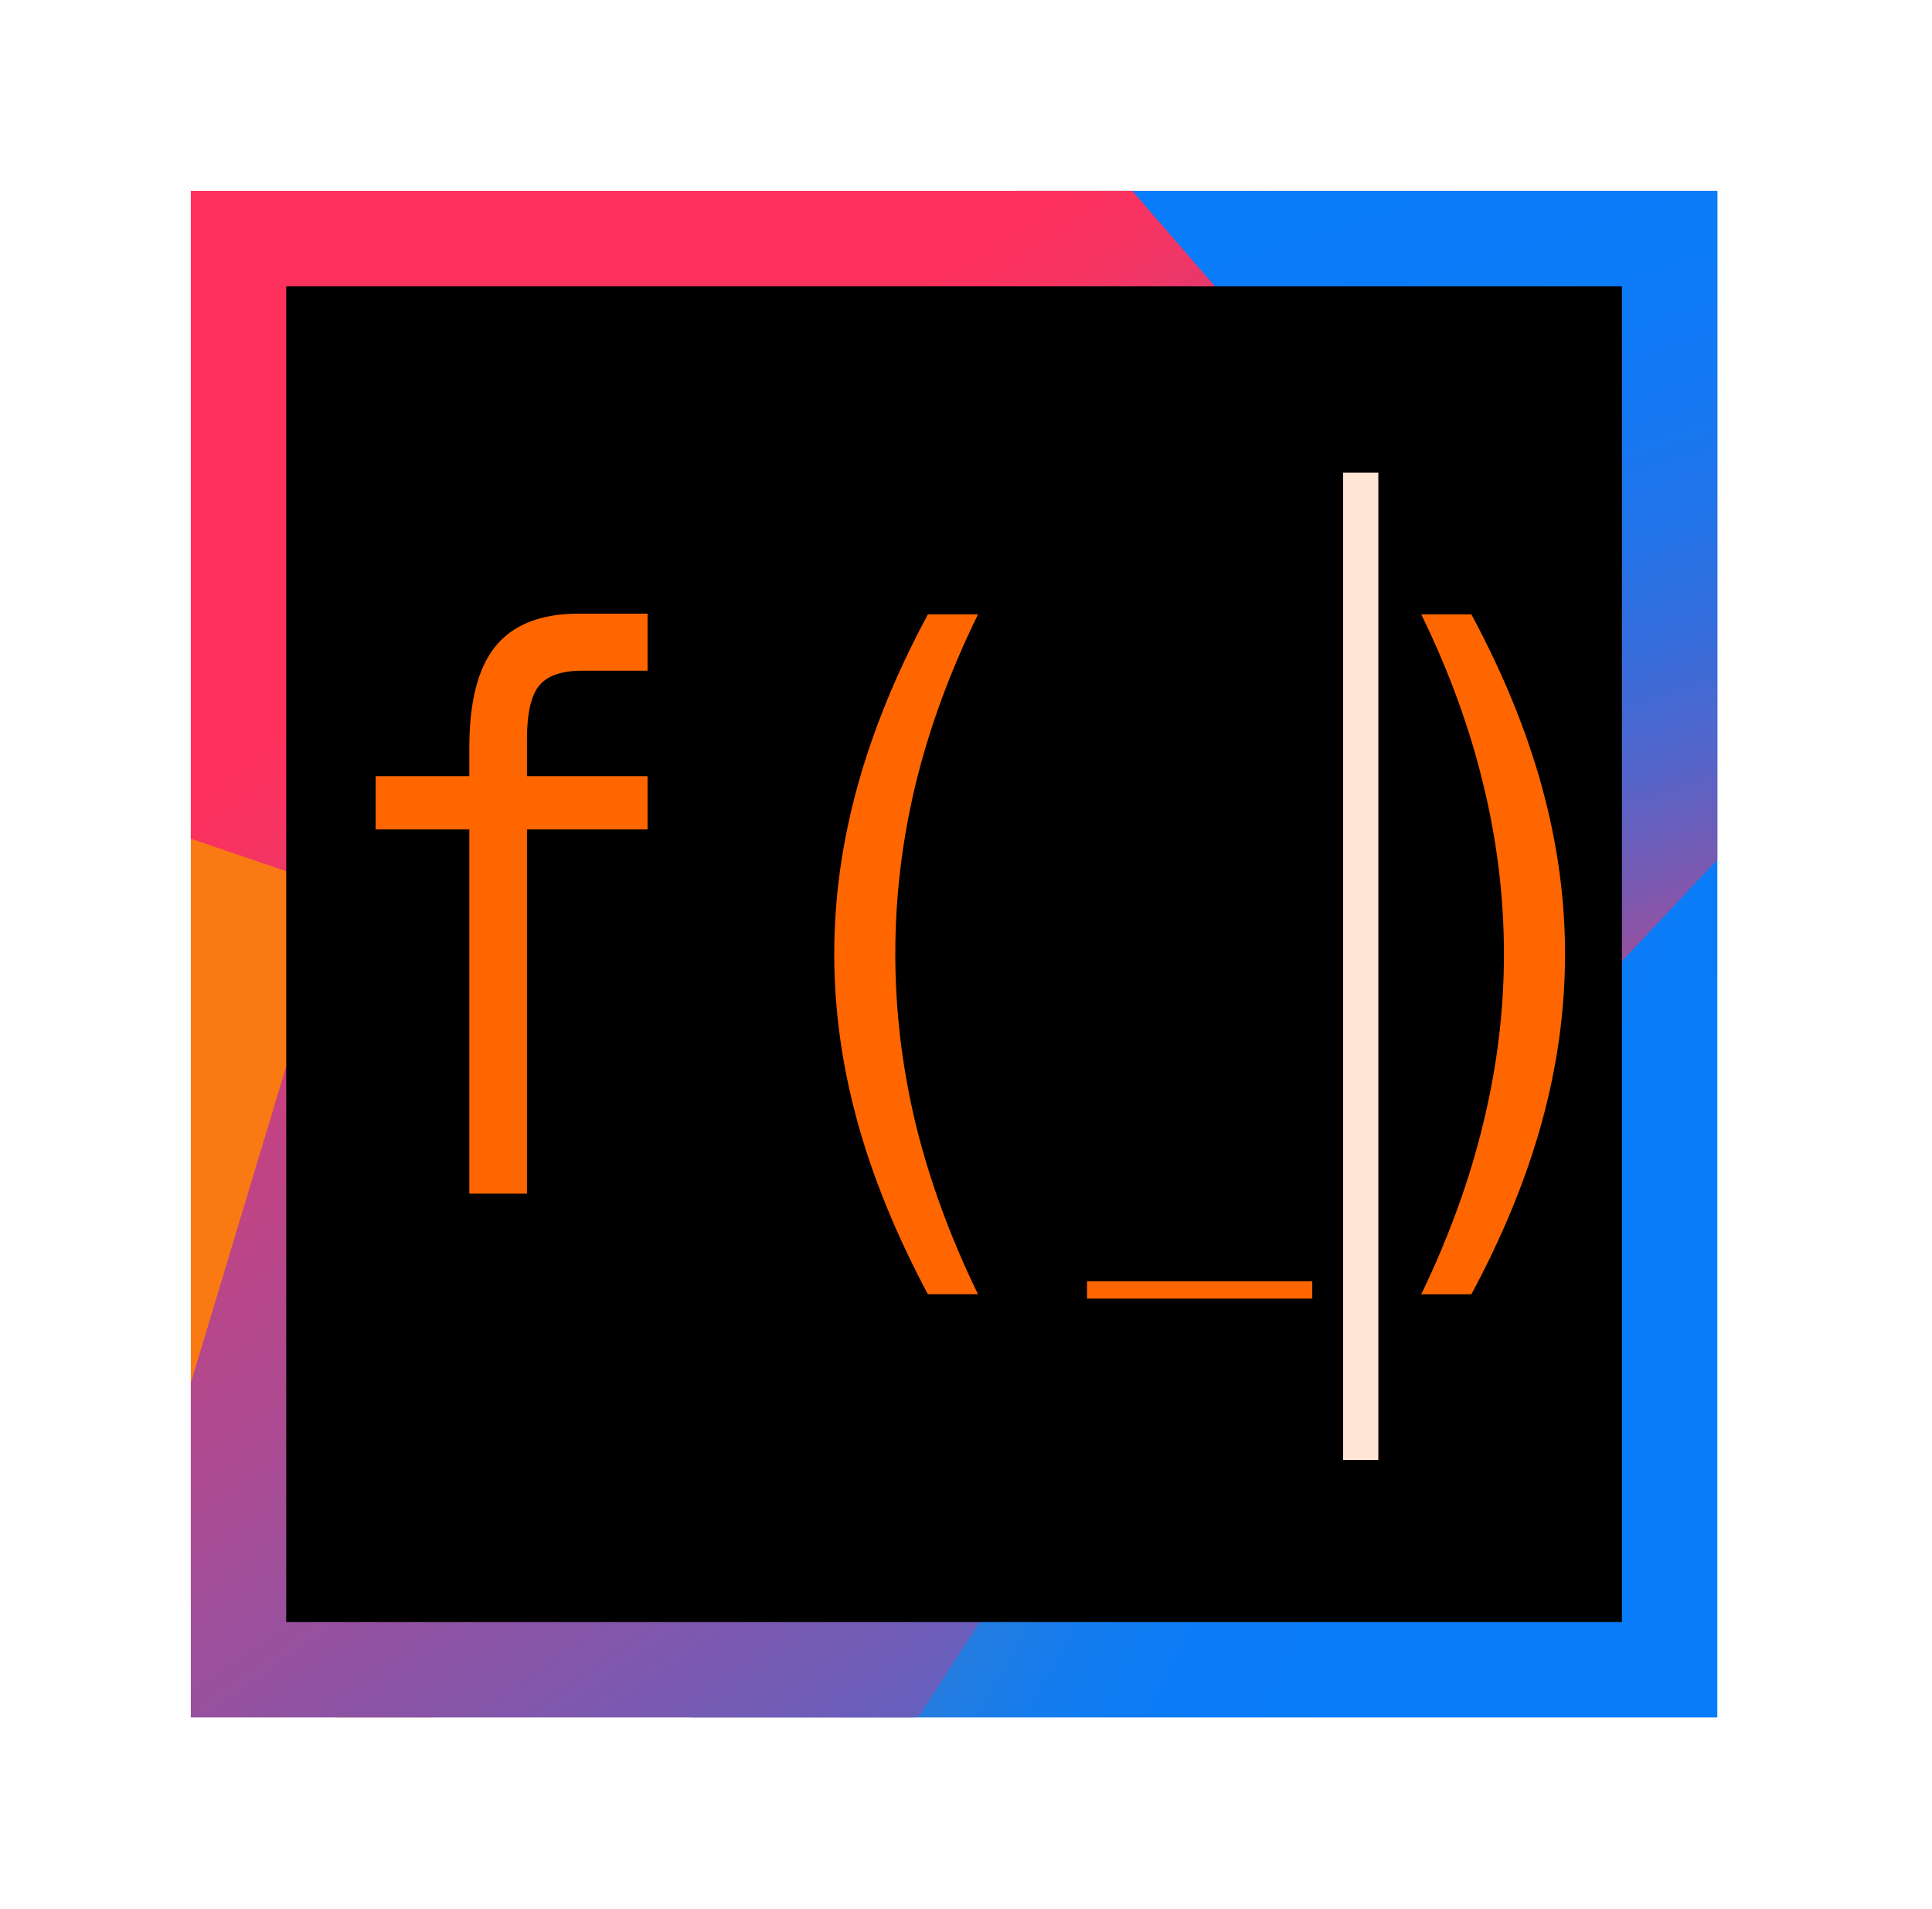
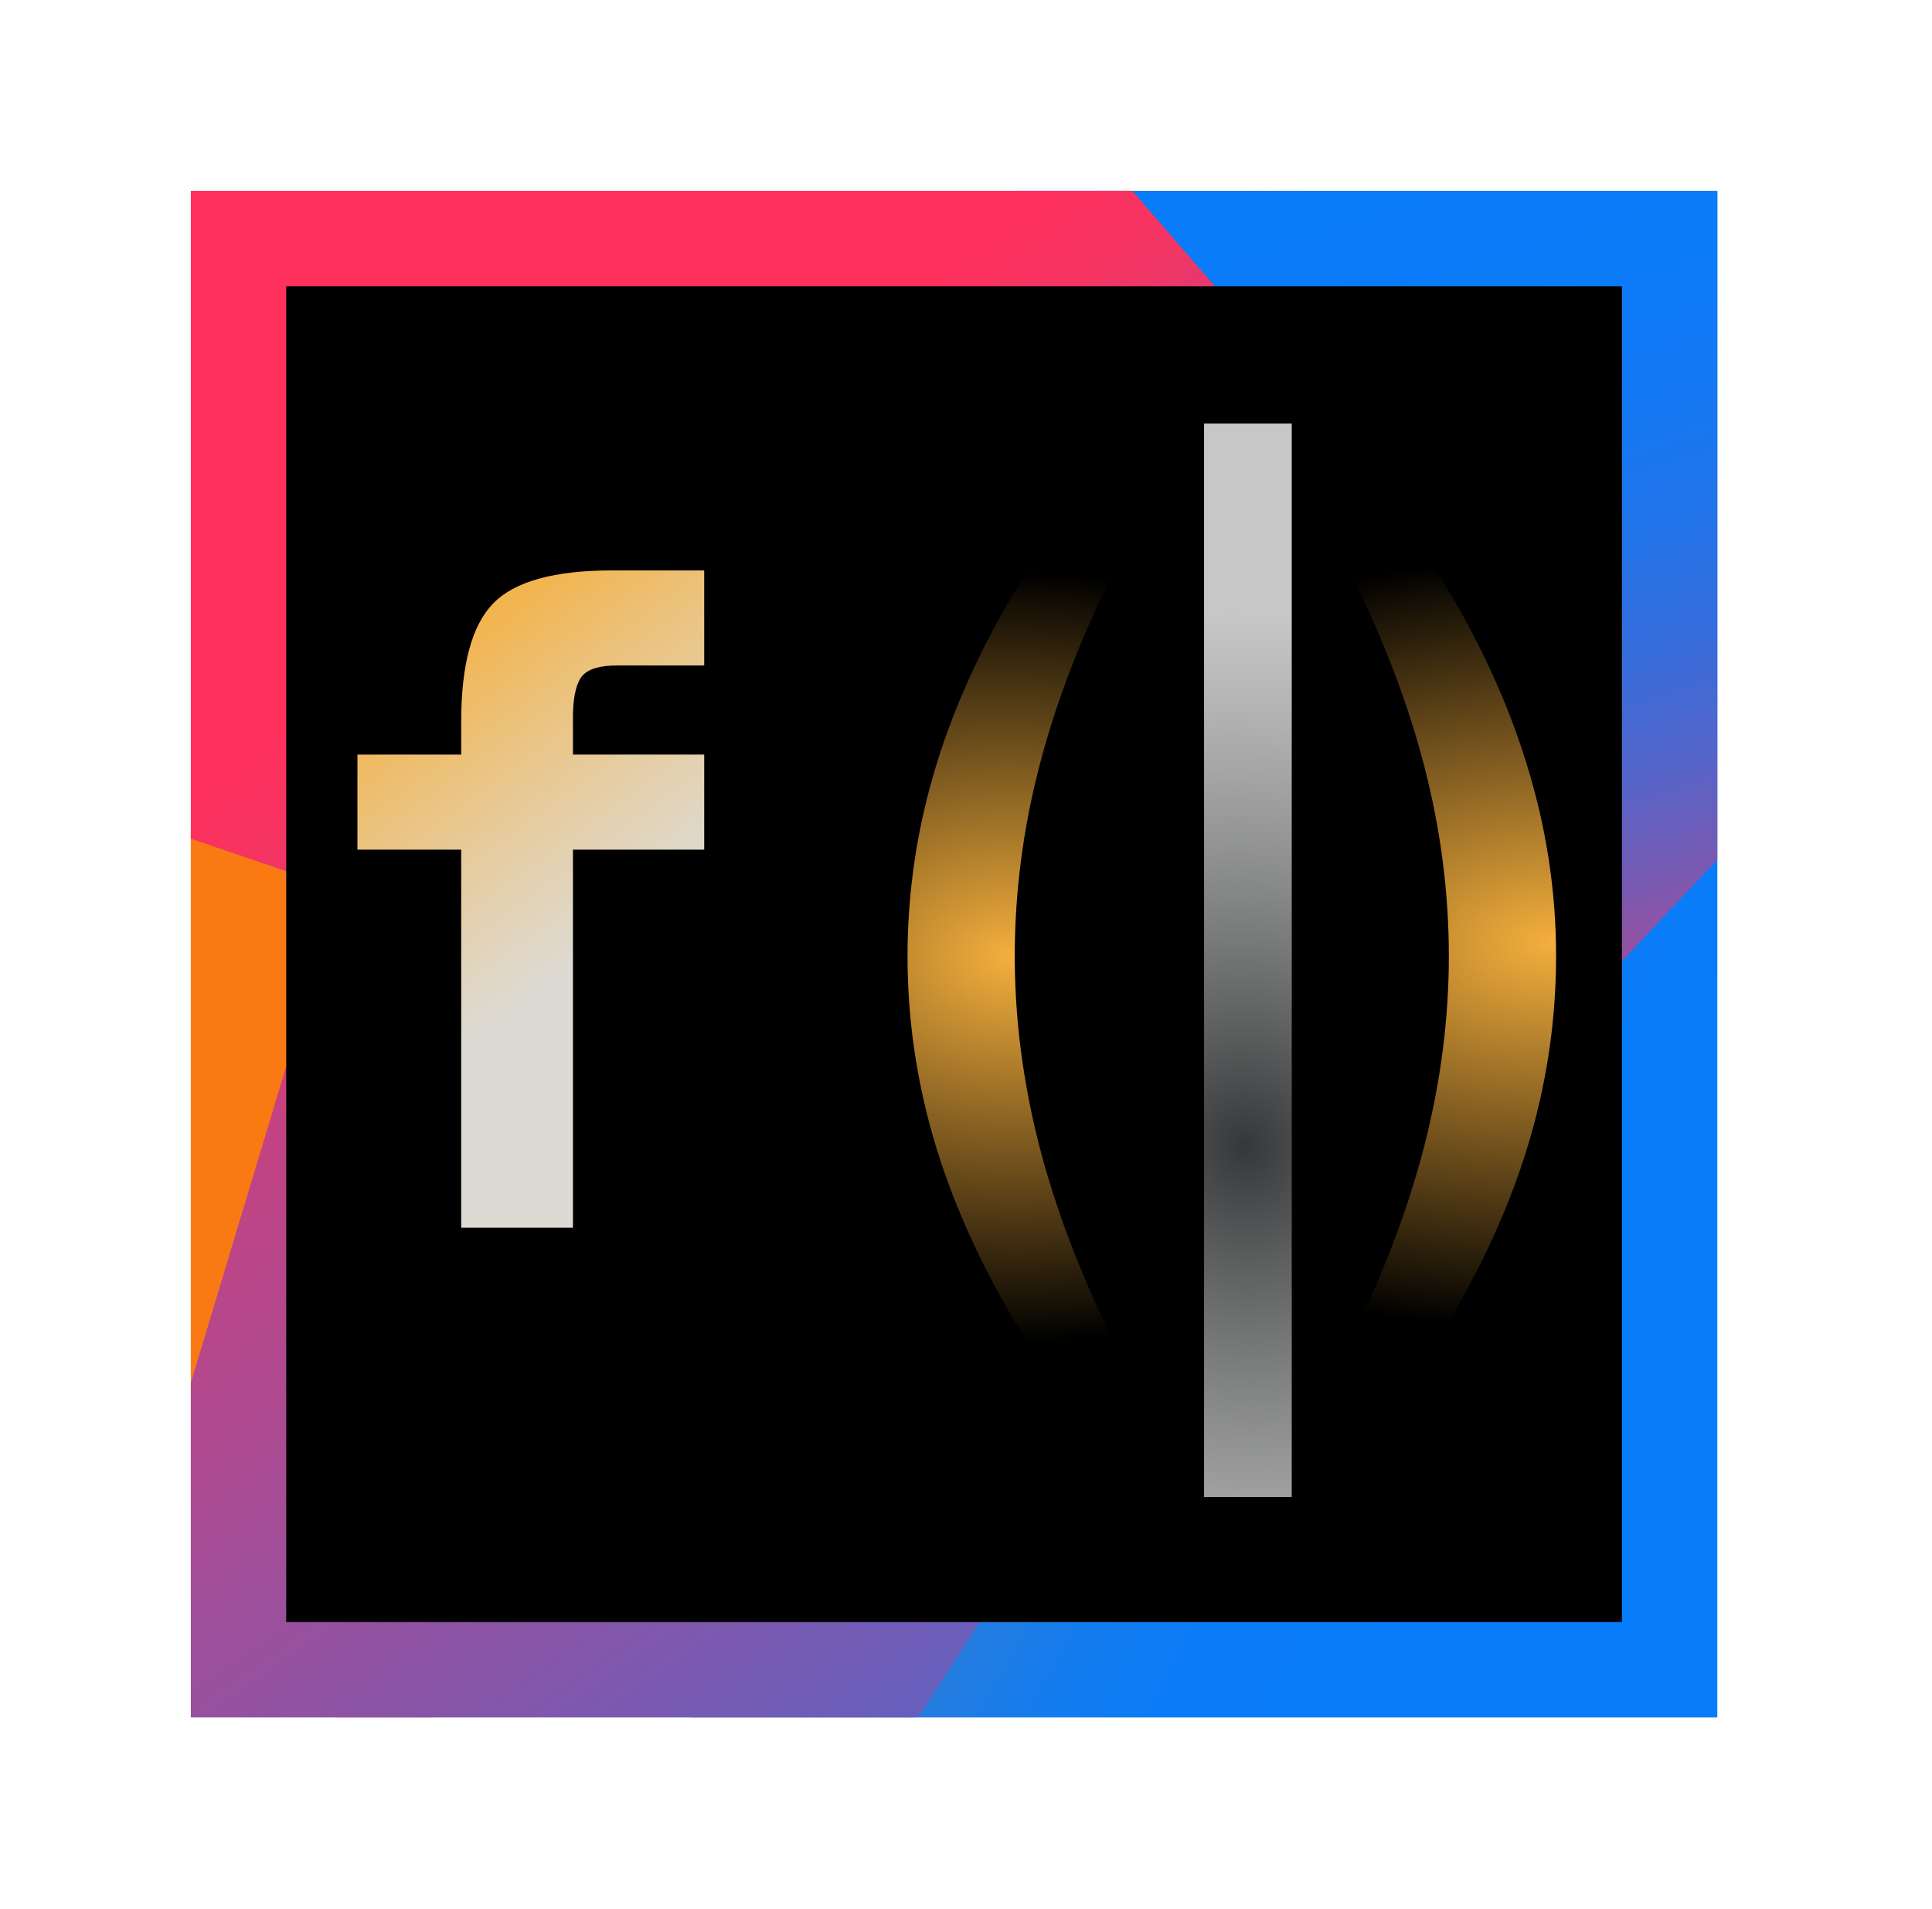
- <svg xmlns="http://www.w3.org/2000/svg" width="81" height="80" viewBox="0 0 81 80" version="1.1" id="svg94">
+ <svg xmlns="http://www.w3.org/2000/svg" xmlns:xlink="http://www.w3.org/1999/xlink" width="81" height="80" viewBox="0 0 81 80" version="1.1" id="svg94">
  <defs id="defs72">
+     <linearGradient id="linearGradient4711">
+       <stop id="stop4707" offset="0" style="stop-color:#f4af3d;stop-opacity:1;" />
+       <stop id="stop4709" offset="1" style="stop-color:#fefbf2;stop-opacity:0.87" />
+     </linearGradient>
+     <linearGradient id="linearGradient4688">
+       <stop style="stop-color:#f4af3d;stop-opacity:1;" offset="0" id="stop4684" />
+       <stop style="stop-color:#f4af3d;stop-opacity:0;" offset="1" id="stop4686" />
+     </linearGradient>
+     <linearGradient id="linearGradient4668">
+       <stop style="stop-color:#f4af3d;stop-opacity:1;" offset="0" id="stop4664" />
+       <stop style="stop-color:#f4af3d;stop-opacity:0;" offset="1" id="stop4666" />
+     </linearGradient>
+     <linearGradient id="linearGradient4654">
+       <stop style="stop-color:#f4af3d;stop-opacity:1;" offset="0" id="stop4650" />
+       <stop style="stop-color:#f4af3d;stop-opacity:0;" offset="1" id="stop4652" />
+     </linearGradient>
+     <linearGradient id="linearGradient4620">
+       <stop style="stop-color:#353738;stop-opacity:1" offset="0" id="stop4616" />
+       <stop style="stop-color:#ffffff;stop-opacity:0.78" offset="1" id="stop4618" />
+     </linearGradient>
    <linearGradient id="pluginsdk_80-a" x1="-0.01" x2="33.428" y1="40.75" y2="40.75" gradientTransform="matrix(0.8979287,0,0,1.113674,8,8)" gradientUnits="userSpaceOnUse">
      <stop offset="25.81%" stop-color="#F97A12" id="stop2" />
      <stop offset="45.91%" stop-color="#B07B58" id="stop4" />
      <stop offset="72.41%" stop-color="#577BAE" id="stop6" />
      <stop offset="91.05%" stop-color="#1E7CE5" id="stop8" />
      <stop offset="100%" stop-color="#087CFA" id="stop10" />
    </linearGradient>
    <linearGradient id="pluginsdk_80-b" x1="40.008" x2="68.705" y1="18.116" y2="40.734" gradientTransform="matrix(0.8201327,0,0,1.219315,8,8)" gradientUnits="userSpaceOnUse">
      <stop offset="0%" stop-color="#F97A12" id="stop13" />
      <stop offset="7.18%" stop-color="#CB7A3E" id="stop15" />
      <stop offset="15.41%" stop-color="#9E7B6A" id="stop17" />
      <stop offset="24.2%" stop-color="#757B91" id="stop19" />
      <stop offset="33.44%" stop-color="#537BB1" id="stop21" />
      <stop offset="43.24%" stop-color="#387CCC" id="stop23" />
      <stop offset="53.81%" stop-color="#237CE0" id="stop25" />
      <stop offset="65.52%" stop-color="#147CEF" id="stop27" />
      <stop offset="79.25%" stop-color="#0B7CF7" id="stop29" />
      <stop offset="100%" stop-color="#087CFA" id="stop31" />
    </linearGradient>
    <linearGradient id="pluginsdk_80-c" x1="64.109" x2="55.997" y1="35.496" y2="-2.393" gradientTransform="matrix(0.8257228,0,0,1.21106,8,8)" gradientUnits="userSpaceOnUse">
      <stop offset="0%" stop-color="#FE315D" id="stop34" />
      <stop offset="7.84%" stop-color="#CB417E" id="stop36" />
      <stop offset="16.01%" stop-color="#9E4E9B" id="stop38" />
      <stop offset="24.74%" stop-color="#755BB4" id="stop40" />
      <stop offset="33.92%" stop-color="#5365CA" id="stop42" />
      <stop offset="43.65%" stop-color="#386DDB" id="stop44" />
      <stop offset="54.14%" stop-color="#2374E9" id="stop46" />
      <stop offset="65.76%" stop-color="#1478F3" id="stop48" />
      <stop offset="79.4%" stop-color="#0B7BF8" id="stop50" />
      <stop offset="100%" stop-color="#087CFA" id="stop52" />
    </linearGradient>
    <linearGradient id="pluginsdk_80-d" x1="15.433" x2="57.182" y1="14.695" y2="80.801" gradientTransform="matrix(0.9519716,0,0,1.050452,8,8)" gradientUnits="userSpaceOnUse">
      <stop offset="0%" stop-color="#FE315D" id="stop55" />
      <stop offset="4.023%" stop-color="#F63462" id="stop57" />
      <stop offset="10.37%" stop-color="#DF3A71" id="stop59" />
      <stop offset="16.67%" stop-color="#C24383" id="stop61" />
      <stop offset="29.12%" stop-color="#AD4A91" id="stop63" />
      <stop offset="54.98%" stop-color="#755BB4" id="stop65" />
      <stop offset="91.75%" stop-color="#1D76ED" id="stop67" />
      <stop offset="100%" stop-color="#087CFA" id="stop69" />
    </linearGradient>
+     <radialGradient xlink:href="#linearGradient4654" id="radialGradient4656" cx="44.301" cy="36.714" fx="44.301" fy="36.714" r="4.791" gradientTransform="matrix(0.03753472,-4.208731,3.639041,0.02646881,-90.96623,222.6927)" gradientUnits="userSpaceOnUse" />
+     <radialGradient xlink:href="#linearGradient4668" id="radialGradient4680" cx="46.633" cy="36.503" fx="46.633" fy="36.503" r="4.791" gradientTransform="matrix(5.155177,0.1000659,-0.08022583,3.370756,-190.8418,-91.20695)" gradientUnits="userSpaceOnUse" />
+     <radialGradient xlink:href="#linearGradient4688" id="radialGradient4692" cx="71.772" cy="36.323" fx="71.772" fy="36.323" r="4.791" gradientTransform="matrix(-6.260467,0.1250815,-0.08257253,-3.370709,524.0971,149.3531)" gradientUnits="userSpaceOnUse" />
+     <linearGradient xlink:href="#linearGradient4711" id="linearGradient4705" x1="17.896" y1="23.308" x2="26.696" y2="36.611" gradientUnits="userSpaceOnUse" />
+     <radialGradient xlink:href="#linearGradient4620" id="radialGradient4713" cx="52.164" cy="40.869" fx="52.164" fy="40.869" r="1.838" gradientTransform="matrix(11.04203,-2.282272,2.478159,11.98977,-625.0746,-322.9184)" gradientUnits="userSpaceOnUse" />
  </defs>
  <g id="layer2" style="display:inline">
    <g transform="translate(12,12)" id="g90" style="display:inline;fill:none;fill-rule:nonzero">
      <g id="g3826">
        <path transform="translate(-12,-12)" d="M 14.088,72 8,67.1 V 34.792 L 38,46.67 18.14,72 Z" id="path74" style="fill:url(#pluginsdk_80-a);fill-rule:nonzero" />
        <path transform="translate(-12,-12)" d="M 28.952,72 60.274,39.916 45.671,8.46 46.058,8 H 72 v 64 z" id="path76" style="fill:url(#pluginsdk_80-b);fill-rule:nonzero" />
        <path transform="translate(-12,-12)" d="M 42.412,8 H 72 V 36.037 L 57.008,52 42,8.447 Z" id="path78" style="fill:url(#pluginsdk_80-c);fill-rule:nonzero" />
        <path transform="translate(-12,-12)" d="M 38.336,72 H 8 V 57.971 L 14.234,37.283 8,35.16 V 8 H 47.47 L 66,29.384 38.538,71.926 Z" id="path80" style="fill:url(#pluginsdk_80-d);fill-rule:nonzero" />
        <rect id="rect84" height="56" width="56" x="0" y="0" style="fill:#000000" />
      </g>
    </g>
-   </g>
-   <g id="layer3" style="display:inline">
-     <g style="display:inline;fill:none;fill-rule:evenodd" transform="translate(12,12)" id="g3832-9">
-       <g aria-label="f(_)" transform="scale(0.9167458,1.090815)" style="font-style:normal;font-variant:normal;font-weight:normal;font-stretch:normal;font-size:29.336px;line-height:1.25;font-family:'DejaVu Sans Mono';-inkscape-font-specification:'DejaVu Sans Mono';letter-spacing:0px;word-spacing:0px;fill:#ff6600;fill-opacity:1;stroke:none;stroke-width:0.917" id="text3809-6">
-         <g id="g3916" style="fill:#ff6600">
-           <path id="path3902" style="stroke-width:0.917;fill:#ff6600" d="m 16.525,12.583 v 2.192 h -2.994 q -1.418,0 -1.977,0.587 -0.544,0.573 -0.544,2.048 v 1.418 h 5.515 v 2.048 H 11.01 V 34.871 H 8.374 V 20.876 H 4.091 v -2.048 h 4.283 v -1.117 q 0,-2.636 1.203,-3.882 1.218,-1.246 3.782,-1.246 z" />
-           <path id="path3904" style="stroke-width:0.917;fill:#ff6600" d="m 31.637,12.611 q -1.905,3.266 -2.851,6.517 -0.931,3.237 -0.931,6.532 0,3.28 0.931,6.532 0.945,3.252 2.851,6.546 h -2.292 q -2.163,-3.409 -3.223,-6.632 -1.06,-3.237 -1.06,-6.446 0,-3.194 1.06,-6.432 1.06,-3.237 3.223,-6.618 z" />
-           <path id="path3906" style="font-size:17.113px;stroke-width:0.917;fill:#ff6600" d="m 46.924,38.238 v 0.668 H 36.622 v -0.668 z" />
-           <path id="path3908" style="stroke-width:0.917;fill:#ff6600" d="m 51.909,12.611 h 2.292 q 2.163,3.381 3.223,6.618 1.06,3.237 1.06,6.432 0,3.223 -1.06,6.46 -1.06,3.237 -3.223,6.618 h -2.292 q 1.905,-3.323 2.836,-6.575 0.945,-3.252 0.945,-6.503 0,-3.266 -0.945,-6.517 -0.931,-3.252 -2.836,-6.532 z" />
+     <path style="fill:url(#radialGradient4713);fill-opacity:1;stroke:none;stroke-width:2.923;stroke-opacity:1" d="m 50.481,17.753 h 3.676 v 45.005 h -3.676 z" id="rect3815-5" />
+     <g id="g4594" transform="matrix(0.9030831,0,0,1,0.2617619,3.595458)" style="fill:#f26522;fill-opacity:1">
+       <g id="g4695" style="fill:url(#linearGradient4705);fill-opacity:1">
+         <path d="m 26.31,26.302 v 1.736 h 6.093 v 3.985 H 26.31 V 47.874 H 21.121 V 32.023 H 16.304 V 28.038 h 4.817 v -1.381 q 0,-3.578 1.488,-4.959 1.488,-1.381 5.526,-1.381 h 4.268 v 3.985 h -4.056 q -1.169,0 -1.594,0.425 -0.407,0.425 -0.443,1.576 z" style="font-style:normal;font-variant:normal;font-weight:bold;font-stretch:normal;font-family:'DejaVu Sans Mono';-inkscape-font-specification:'DejaVu Sans Mono Bold';fill:url(#linearGradient4705);fill-opacity:1;stroke-width:0.907" id="path4750" />
+       </g>
+       <g id="g4602" style="fill:#f4af3d;fill-opacity:1">
+         <g id="g4648" style="fill:url(#radialGradient4656);fill-opacity:1">
+           <path id="path4752" style="font-style:normal;font-variant:normal;font-weight:bold;font-stretch:normal;font-family:'DejaVu Sans Mono';-inkscape-font-specification:'DejaVu Sans Mono Bold';fill:url(#radialGradient4680);fill-opacity:1;stroke-width:0.907" d="m 51.424,20.351 q -2.338,4.233 -3.471,8.2 -1.133,3.967 -1.133,7.934 0,3.932 1.133,7.934 1.133,3.985 3.471,8.236 h -4.038 q -2.816,-4.091 -4.18,-8.058 -1.364,-3.985 -1.364,-8.112 0,-4.109 1.364,-8.094 1.381,-4.003 4.18,-8.041 z" />
+         </g>
+         <g id="g4645" style="fill:url(#radialGradient4692);fill-opacity:1">
+           <path id="path4754" style="font-style:normal;font-variant:normal;font-weight:bold;font-stretch:normal;font-family:'DejaVu Sans Mono';-inkscape-font-specification:'DejaVu Sans Mono Bold';fill:url(#radialGradient4692);fill-opacity:1;stroke-width:0.907" d="m 62.37,20.351 h 4.038 q 2.798,4.038 4.162,8.041 1.381,3.985 1.381,8.094 0,4.127 -1.364,8.112 -1.364,3.967 -4.18,8.058 h -4.038 q 2.338,-4.251 3.471,-8.236 1.133,-4.003 1.133,-7.934 0,-3.967 -1.133,-7.934 -1.133,-3.967 -3.471,-8.2 z" />
        </g>
      </g>
-       <path style="fill:#ffcc00;fill-opacity:0;stroke:#ffe6d5" d="m 44.808,8.315 h 0.479 V 48.704 h -0.479 z" id="rect3815-5" />
    </g>
  </g>
-   <g id="g92" style="display:inline;fill:none;fill-rule:evenodd" />
</svg>
